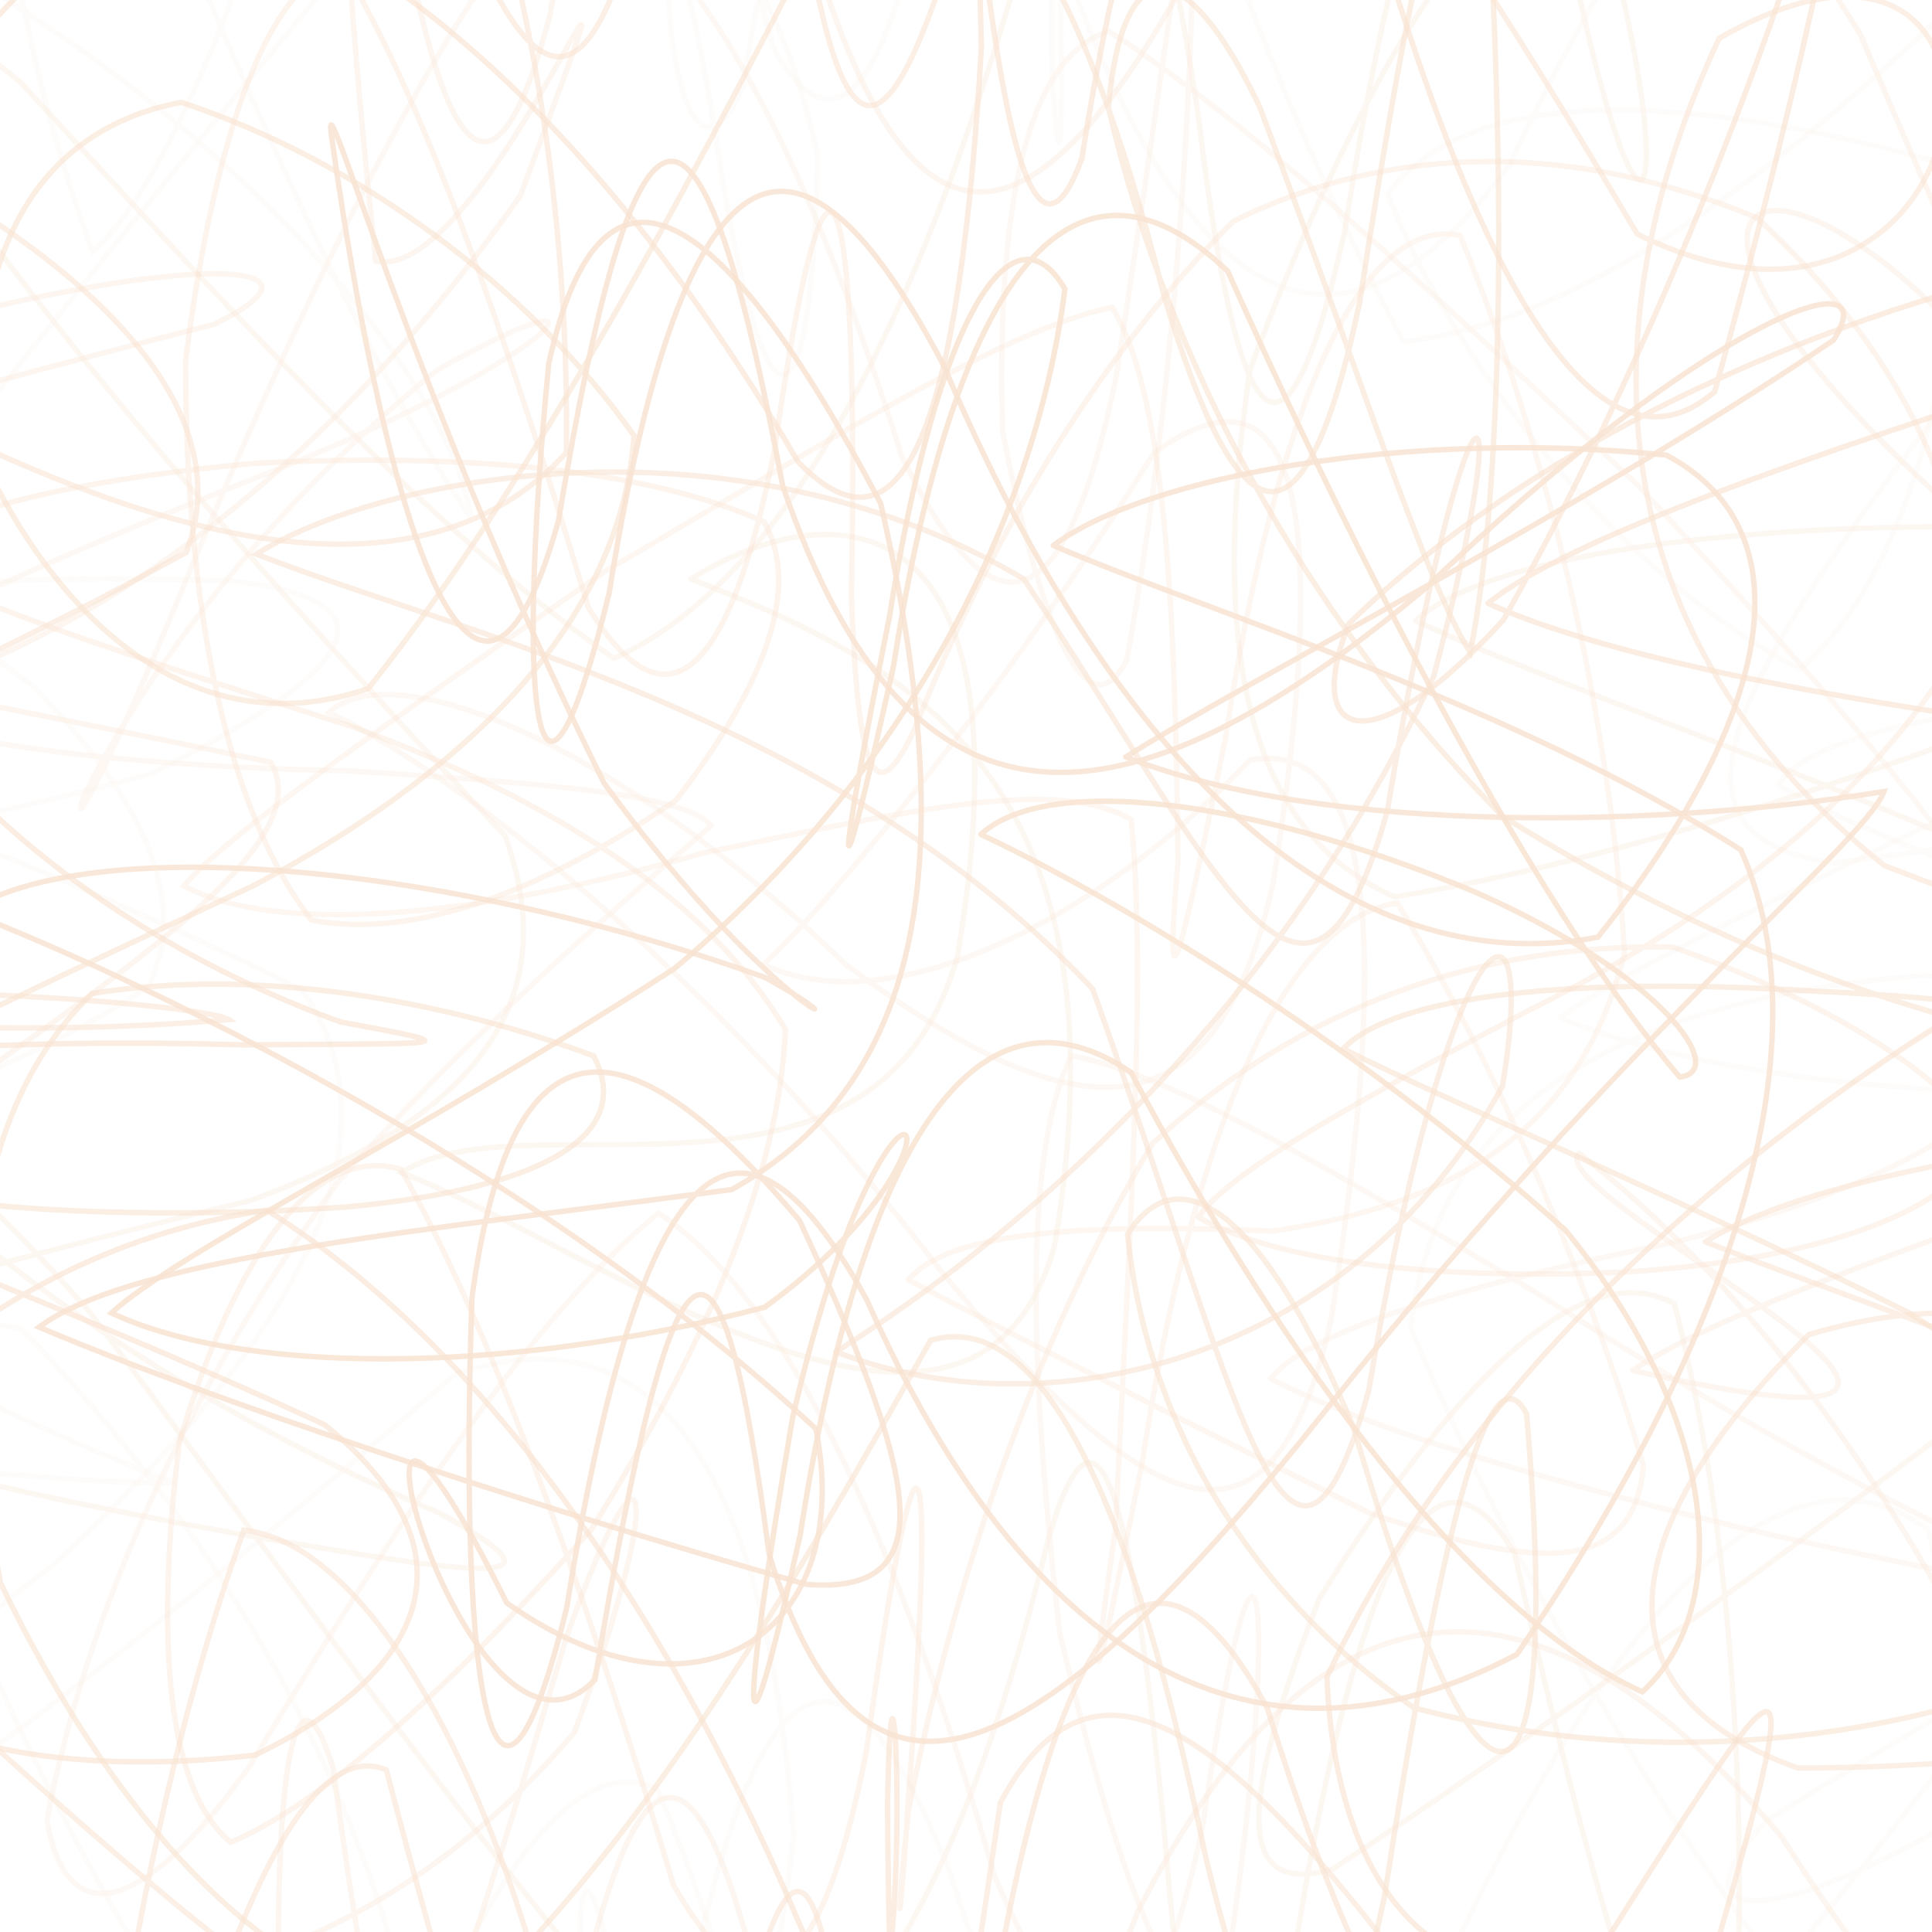
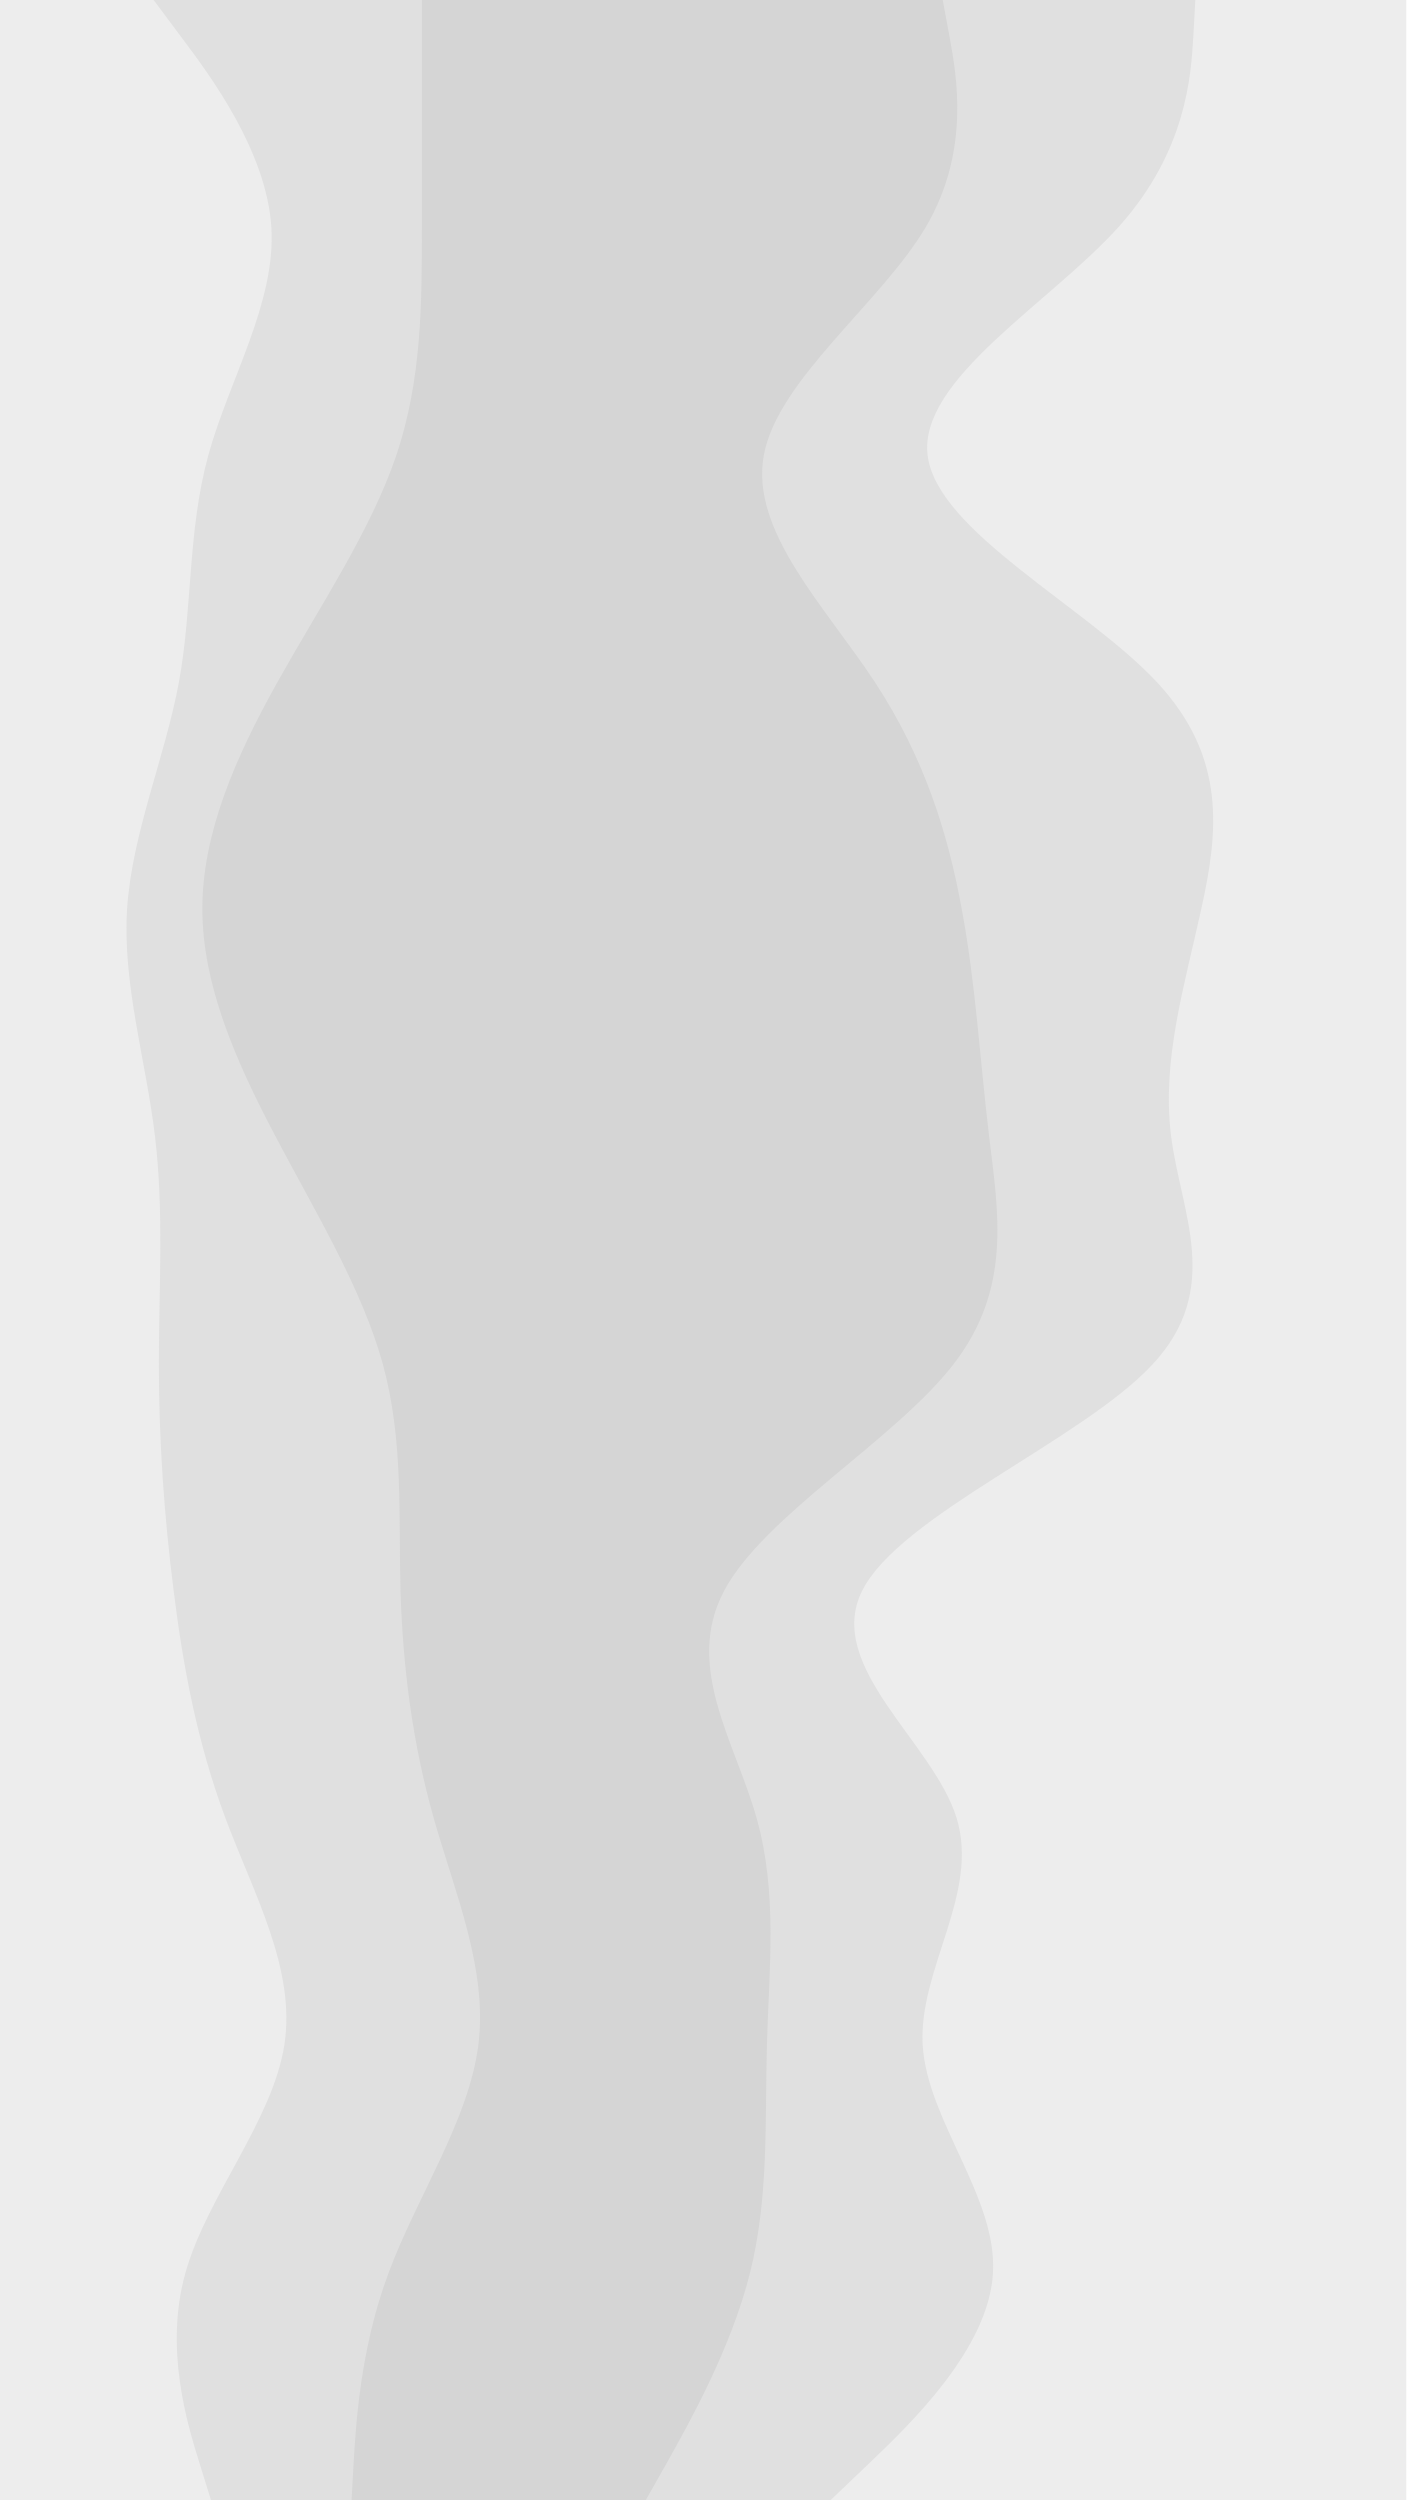
- <svg xmlns="http://www.w3.org/2000/svg" version="1.1" viewBox="0 0 800 800" opacity="0.27">
-   <defs>
-     <linearGradient x1="50%" y1="0%" x2="50%" y2="100%" id="ssscribble-grad">
-       <stop stop-color="#e89959" stop-opacity="1" offset="0%" />
-       <stop stop-color="#e89959" stop-opacity="1" offset="100%" />
-     </linearGradient>
-   </defs>
-   <g fill="none" stroke-width="2.25" stroke="url(#ssscribble-grad)" stroke-linecap="round">
-     <path d="M736.16 325.06C766.01 342.67 827.82 365.53 906.17 393.58 984.78 421.89 1044.22 455.78 1072.08 495.09 1063.93 534.53 1020.91 578.7 952.65 626.1 871.71 670.78 793.44 714.83 730.96 754.39 685.3 803.96 746.57 799.23 854.6 725.72 945.46 632.86 958.3 570.21 893.55 615.24 776.05 767.45 650.96 939.34 551.7 987.17 467.28 824.72 476.65 1059.18 477.87 981.71 475.55 828.46 449.44 804.55 425.29 965.6 407.68 1057.29 385.99 1083.25 360.42 1034.43 334.82 932.33 305.34 819.67 272.31 740.99 239.5 724.82 203.66 773.9 165.69 864.94 129.29 964.06 92.54 1031.42 57.3 1043.96 1.16 907.53 -29.71 713.01 -18.58 655.45 26.4 764.26 100.95 901.65 172.31 935.34 190.91 840.24 136.32 681.69 8.81 550.19 -154.09 522 54.14 607.93 72.81 614.25 38.15 614.27 -26.46 608.6 -108.55 598.24 -190.39 587.21 -253.98 572.69 -283.83 555.09 -272.93 537.48 -223.72 517.22 -148.6 493.95 -64.3 470.03 10.72 441.92 61.4 408.7 78.45 373.57 60.51 332.19 13.91 284.36 -52.22 235.22 -121.81 181.26 -180.82 125 -231.89 28.77 -167.07 -32.99 -31.44 -20.11 108.81 57.1 188.95 165.11 194.84 214.09 139.02 134.28 65.57 -44.83 10.89 -190.33 -17.4 -169.45 -4.01 -6.52 38.4 104.12 67.59 78.7 99.62 -0.1 132.54 -109.15 167.66 -210.13 201.62 -267.64 233.28 -258.29 265.51 -186.44 294.63 -78.96 320.1 19.66 345.63 65.03 367.34 37.33 384.95 -54.33 409.09 -214.5 435.55 -180.24 438.86 -17.6 440.39 61.75 439.05 80.04 435.87 35.23 434.89 -54.29 434.12 -151.17 435.44 -219.8 454.03 -198.32 498.6 -10.73 581.16 141.36 690.1 130.22 814.1 0.09 916.07 -105.98 956.34 -104.9 917.96 8.27 814.37 155.39 715.4 283.18 682.13 345.91 758.98 357.37 830.89 348.32 911.94 335.55 988.03 322.8 1044.57 307.34 1070.93 295.78 1060.69 289.53 1016.82 283.42 946.98 283.32 866.17 289.29 794.52 295.53 747.07 307.45 736.16 325.05Q736.16 325.06 736.16 325.06" opacity="0.12" />
-     <path d="M706.16 514.25C790.8 547.38 938.92 595.86 1035.28 651.6 1014.93 698.03 889.97 731.77 744.47 732.11 657.96 701.32 668.67 632.47 749.03 552.61 853.02 521.87 915.98 570.46 913.17 710.75 849.02 869.9 746.14 955.75 637.7 893.01 536.18 745.77 462.19 656.24 414.22 746.45 385.7 942.12 369.2 1037.72 353.45 914.49 342.21 734.68 321.97 737.53 288.83 935.6 255.69 1054.93 211.24 928.25 159.98 732.9 113.23 713.16 69.45 875.7 40.54 1006.99 31.09 957 50.51 773.94 100.96 633.64 158.32 639.56 213.64 756.91 234.35 866.29 193.73 892.19 91.48 811.86 -47 681.68 -161.87 545.85 -202.29 455.18 -140.07 412.1 -18.86 406.45 87.23 417.15 94.79 422.21 -14.35 431.76 -169.19 421.81 -253.83 388.69 -201.3 355.55 -53.46 300.8 77.08 228.76 103.43 161.2 19.41 90.22 -104.25 38.43 -190.54 24.07 -179.86 60.15 -84.18 144.9 53.06 224.02 170.95 256.8 234.48 187.5 236.63 34.7 195.19 -121.95 141.24 -162.4 69.8 20.04 83.88 -123.8 140.76 -207.62 186.05 -25.07 227.68 94.93 260.82 -24.33 293.96 -222.42 317.03 -218.62 334.24 -26.04 356.56 110.01 383.42 33.31 425.39 -138.06 485.56 -204.02 570.77 -84.8 677.96 96.93 827.49 170.94 853.92 -65.42 711.88 15.84 650.69 146.76 669.7 270.19 780.27 358.41 928.23 415.51 1031.12 442.06 1017.59 458.13 899.85 464.88 758.72 481.11 706.16 514.24Q706.16 514.25 706.16 514.25" opacity="0.57" />
-     <path d="M676.16 567.47C887.71 615.22 635.45 495.03 653.89 477.63 742.17 545.23 827.74 674.87 874.18 824.3 872.04 911.93 819.31 888.37 737.77 760.66 639.13 642.8 546.8 642.42 470.98 791.9 405.49 963.65 356.9 994.57 319.34 844.89 286.52 690.6 256.27 716.07 225.21 905.6 194.14 1024.75 163.73 924.04 137.96 732.2 116.94 664.3 109.01 781.32 120.66 937.34 142.64 973.16 183.81 848.56 234.58 677.91 268.23 582.45 276.37 614.51 237.79 717.36 150.63 820.69 28.23 849.91 -92.38 801.88 -162.18 697.55 -152.03 580.27 -61.07 481.78 54.65 400.91 131.97 349.59 112.13 315.68 -3.52 291.04 -147.7 266.8 -223.83 235.74 -178.35 204.68 -43.5 168.25 88.61 134.3 139.63 109.61 88.06 104.41 -21.21 131.44 -126.98 176.09 -163.83 242.21 -118.55 298.67 -11.31 298.84 113.78 225.04 215.47 81 281.4 -97.02 202.83 118.27 155.64 108.1 136 -70.67 135.81 -205.4 150.66 -149.54 169.9 30.29 196.81 124.76 227.87 5.66 258.94 -183.88 292.69 -203.12 332.04 -36.86 375.77 124.83 432.46 111.63 505.94 -37.33 586.28 -164.06 678.8 -135.85 770.34 14.33 838.32 174.4 871.21 234.82 851.87 187.93 746.78 36.7 647.14 65.27 808.02 210.15 940.08 312.41 1009.35 391.94 970.35 449.02 850.23 498.69 721.67 536.39 676.16 567.46Q676.16 567.47 676.16 567.47" opacity="0.35" />
-     <path d="M646.16 421.39C714.1 450.38 840.86 458.96 948.1 448.9 980.24 440.48 917.37 420.58 796.74 403.96 671.56 413.62 594.49 457.65 584.19 550.12 635.09 670.34 713.04 795.53 782.57 871.04 828.79 857.65 831.9 758.09 798.3 633.33 736.36 588.36 660.82 670.81 586.2 841.85 509.61 965.53 444.77 936.42 393.23 775.07 343.89 650.39 305.09 695.46 276.1 875.6 238.19 955.69 226.85 662.39 259.24 843.35 283.61 944.71 311.41 903.55 328.65 760.46 317.57 608.9 272.83 541.01 188.6 568.95 81.08 662.27 -31.25 751.78 -112.34 794.68 -132.23 785.19 -81.16 726.66 22.76 647.43 122.13 554.37 168.5 472.81 125.17 409.95 6.74 350.54 -125.88 307.27 -193.83 278.27 -154.98 249.27 -33.58 235.92 96.5 240.65 167.25 248.82 148.16 277.63 62.5 320.45 -46.3 349.44 -117.23 360.23 -121.92 325.05 -61.83 237.48 41.08 106.34 151.36 -24.98 248.49 -90.94 310.74 -57.45 338.6 63.89 336.42 176.81 318.21 191.99 298.38 69.4 266.4 -141.07 270.76 118.62 307.69 35.66 336.68 -144.49 377.42 -183.74 429.83 -47.9 483.55 124.65 549.9 170.29 625.32 67.89 695.4 -81.89 761.37 -138.36 808.25 -63.21 825.08 91.72 804.47 225.67 745.35 277.07 673.07 239.57 604.52 156.01 574.61 80.47 609.48 32.69 706.4 36.4 836.46 76.99 943.39 143.86 979 216.51 919.46 279.6 800.57 344.35 685.04 392.38 646.16 421.38Q646.16 421.39 646.16 421.39" opacity="0.11" />
-     <path d="M616.16 249.85C676.27 276.77 791.26 294.47 898.52 308.39 950.22 329.09 919.07 359.34 824.26 411.36 703.14 483.36 602.1 581.98 549.46 694.4 553.01 785.16 599.23 833.02 662.11 808.21 749.54 670.3 754.18 659.38 688.67 880.9 630.71 943.44 573.92 866.03 524.73 707.23 474.59 614.3 435.09 675.63 408.17 845.6 381.24 961.08 368.16 909.29 367.53 746.47 369.85 617.61 381.73 892.1 347.72 838.07 293.28 694.8 211.94 564.66 110.56 501.14 12.4 515 -65.74 579.81 -97.32 652.01 -72.71 714.58 4.17 738.16 105.56 726.8 180.63 690.53 196.46 639.88 134.36 589.9 16.71 535.49 -103.72 492.58 -163.83 465.66 -131.16 438.72 -23.44 429.06 101.36 432.68 186.36 431.88 197.34 433.57 141.03 423.18 44.02 387.89 -43.72 319.99 -88.29 215.93 -79.58 102.23 -18.86 -1.23 70.98 -50.4 173.36 -22.18 263.49 76.01 330.47 191.26 375.23 237.28 397.4 173.14 406.38 19.55 402.19 -128.47 414.21 157.9 447.97 65.66 474.89 -104.31 513.78 -160.25 562.15 -56.96 608.77 112.23 660.5 204.99 709.99 162.21 747.67 27.94 769.84 -82.94 766.6 -94.58 741.11 -2.87 689.65 137.86 622.55 256.66 567.99 316.76 539.18 307.55 558.49 258.29 631.08 187.37 742.97 133.09 859.72 107.74 935.77 102.38 940.14 121.11 865.55 151.19 751.13 188.04 648.86 222.92 616.16 249.84Q616.16 249.85 616.16 249.85" opacity="0.67" />
-     <path d="M586.16 257C638.81 281.85 741.59 316.54 845.65 363.17 911.68 413.52 909.56 480.63 845.03 563.1 741.15 642.78 633.41 720.35 551.8 773.97 510.75 785.69 513.34 746.8 546.24 662 600.93 574.37 654.21 518.43 693.29 539.87 720.62 643.57 726.16 788.93 714.33 895.87 691.41 896.48 660.11 787.25 627.15 643.39 591.46 582.48 559.73 656.54 534.88 815.6 510.02 927.61 493.22 897.66 482.05 757.52 468.13 613.71 454.22 568.41 434.07 637.24 402.83 767.26 356.36 862.83 290.73 869.63 213.35 787.71 124.39 659.82 37.12 543.24 -28.35 468.92 -60.4 453.86 -45.22 480.52 10.5 536.48 95.95 590.36 181.61 626.33 227.92 651.82 215.9 654.8 140.28 642.15 26.63 623.75 -81.18 599.76 -133.83 574.9 -106.87 550.05 -12.85 525.51 103.86 497.05 197.44 462.84 234.05 414.65 209.13 346.09 135.28 267.06 48.42 172.25 -19.49 77.99 -53.98 13 -41.63 -7.62 8.52 34.1 86.23 118.1 173.13 216.52 254.2 272.59 328.18 239.93 384.79 122.1 425.63 -26.13 455.93 -113.21 477.67 -82.09 496.71 52.1 512.74 182.67 531.97 207.63 556.82 95.66 581.67 -63.4 610.98 -132.48 641.81 -62.01 681.38 153.12 700.3 82.21 656.79 -57.15 614.02 -52.73 562.8 32.66 517.66 152.86 500.06 270.24 517.17 344.82 577.52 371.4 671.32 356.09 780.47 319.45 872.53 282.84 915.69 243.43 893.25 221.53 809.27 218.06 702.15 218.29 613.14 232.13 586.16 256.99Q586.16 257 586.16 257" opacity="0.27" />
-     <path d="M556.16 434.32C601.75 457.1 692.13 494.42 790.17 543.45 865.09 590.28 887.41 642.88 853.98 691.22 776.6 722.92 678.39 732.04 585.43 707.14 513.03 657.16 474.15 583.79 466.9 511.09 487.87 477.61 523.3 500.98 560.54 591.31 614.36 775.65 647.75 766.03 632.12 585.45 616.29 554.99 596 638.1 573.22 785.6 550.44 893.08 526.24 882.56 499.11 768.32 469.51 625.05 432.58 541.17 385.33 555 331.98 650.71 266.46 763.41 191.53 832.4 119.18 831.71 51.04 761.1 0.21 655.42 -22.39 542.66 -10.52 457.99 38.15 411.4 107.39 400.21 185.16 414.51 245.85 437.26 262.57 469.32 227.29 491.9 143.57 499.8 36.75 506.75 -58.24 498.78 -103.83 476 -82.1 453.23 -1.53 416.71 104.77 366.8 201.38 315.94 257.67 251.93 262.53 180.38 218.53 118.15 147.6 66.32 75.08 42.38 14.51 53.84 -13.75 105.79 -7.74 188.7 27.82 264.53 85.48 308.14 152.47 285.13 226.24 192.44 294.22 59.31 351.85 -53.1 405.18 -83.66 447.85 -12.78 481.76 121.68 513.46 227.15 540.13 233.1 562.91 125.66 585.7 -21.84 603.51 -100.38 614.78 -61.17 623.84 66.93 622.62 202.44 608.77 270.12 590.63 242.12 560.16 146.77 521.51 44.03 489.63 -22.57 464.66 -18.94 458.94 44.39 482.79 146.94 538.06 253.02 622.34 338.12 718.58 398.13 809.95 426.53 870.66 434.31 882.51 425.45 839.21 414.3 751.4 410.43 653.88 404.37 577.91 411.53 556.16 434.31Q556.16 434.32 556.16 434.32" opacity="0.64" />
-     <path d="M526.16 570.79C565.12 591.5 643.13 614.24 732.8 635.43 811.3 652.5 852.15 660.33 847.29 652.04 800.85 632.31 724.62 592.41 637.86 536.34 553.21 485.59 486.61 445.27 443.71 437.15 424.46 475.64 425.57 560.52 438.78 675.84 463.47 781.27 487.89 841.97 506.27 826.11 529.62 682.67 524.58 576.01 498.07 755.6 477.36 857.51 448.52 863.63 411.78 776.69 374.15 645.19 327.46 538.39 272.72 502.33 218.45 545.97 159.93 638.18 103.32 731.35 58.19 794.36 27.34 799.71 19.44 753.7 35.2 669.98 77.24 574.63 140.33 489.02 205.52 416.75 263.18 369.29 294.44 341.91 284.12 329.32 231.48 324.61 144.99 319.24 47.32 317.2 -34.87 307.36 -73.83 286.65 -56.82 265.94 10.72 235.34 104.89 198.33 233.97 148.16 263.47 106.52 180.59 153.52 114.53 207.21 63.2 272.83 34.8 329.42 27.89 348.3 45.21 318.41 79.65 233.85 127.67 119.12 181.08 8.33 233 -50.5 287.14 -29.65 334.59 65.33 373.35 188.84 411.69 267.81 441.55 257.53 462.26 155.66 482.97 20.29 493.57 -64 494.29 -52.9 494.59 43.76 484.82 173.65 466.57 273.24 450.54 304.31 431.24 262.18 415.13 178.32 412.6 84.56 425 24.24 459.05 12.89 514.6 48.15 590.48 118.2 678.1 200.87 760.05 288.86 823.62 362.86 851.4 418.49 836.59 462.66 779.25 492.52 692.74 514.51 606.56 532.37 543.19 550.07 526.16 570.78Q526.16 570.79 526.16 570.79" opacity="0.23" />
-     <path d="M496.16 504.01C528.93 522.65 594.83 530.36 674.34 526.64 751.55 521.55 804.3 503.47 822.78 473.82 806.82 446.32 759.44 415.54 692.61 392.15 614.98 390.64 540.32 415.2 477.32 473.38 427.27 557.03 394.46 657.14 376.18 749.48 370.53 804.45 372.34 804.94 376.2 744.26 387.1 598.29 381.97 557.78 358.66 725.6 340.02 820.94 312.96 840.6 278.91 780.6 245.53 669.54 206.81 556.4 166.01 484.2 129.85 473.49 97.34 520.03 74.27 597.1 63.82 682.13 69.87 741.66 95.49 762.84 134.06 746.77 186.62 698.34 244.84 633.36 292.26 557.03 322.92 485.72 325.22 426.28 293.07 372.25 229.71 331.29 145.31 300.71 58.61 273.07 -11.06 250.82 -43.83 232.18 -31.03 213.54 24.17 199.38 105.04 191.87 193.03 187.3 268 194.34 316.32 216.06 331.96 243.2 316.74 283.81 279.85 331.41 226.65 367.67 173.11 389.36 128.97 381.01 93.97 335.41 77.02 253.8 76.84 149.36 89.1 52.87 112.74 -10.39 142.32 -13.37 177.38 45.14 212.37 147.66 243.62 251.54 275.89 304.37 302.17 280.97 320.81 185.66 344.51 19.71 355.82 81.73 352.53 246.66 355.25 321.03 362.29 337.27 378.76 301.71 407.66 228.78 451.36 150.76 510.79 91.54 579.36 57.79 655 59.98 727.61 90.23 783.92 142.34 815.87 203.82 813.9 263.63 779.25 325.57 714.9 377.56 634.11 417.81 560.42 456.67 508.98 485.36 496.16 504Q496.16 504.01 496.16 504.01" opacity="0.41" />
-     <path d="M466.16 313.44C550.8 346.58 691.97 342.16 780.12 327.74 772.37 348.81 673.17 427.96 549.25 583.6 432.54 730.09 358.48 774.06 318.46 643.46 298.17 488.3 279.47 497.54 246.34 695.6 190.98 752.42 125.39 493.67 209.84 663.74 290.33 720.51 354.38 675.05 337.84 591.65 225.41 487.2 70.8 410.56 -13.83 377.42 38.69 344.27 186.1 357.77 316.87 404.79 364.39 430.78 323.58 424.54 250.17 324.36 169.74 162.28 132.76 24.26 137.27 56.4 160.86 223.3 198.09 334.93 231.23 215.66 264.37 17.56 290.27 21.7 324.1 201.15 377.01 356.06 465.7 347.25 589.56 244.19 706.4 131.98 782.38 104.55 759.17 140.9 652.7 212.75 518.72 280.3 466.16 313.43Q466.16 313.44 466.16 313.44" opacity="0.82" />
-     <path d="M436.16 225.88C504.1 254.87 624.61 290.85 720.87 351.93 757.57 434.4 714.74 558.15 628.08 685.07 519.75 742.22 425.61 688.09 358.9 538.24 302.83 436.09 263.68 485.47 234.68 665.6 205.69 783.47 189.6 708.72 195.42 537.5 211.88 414.62 260.77 422.21 331.1 505.43 379.76 610.64 391.83 660.67 333.88 656.05 216.36 622.71 84.1 578.52 16.16 549.53 55.01 520.53 176.03 509.48 303.03 492.57 384.88 446.95 397.49 351.66 364.66 208.45 301.03 87.23 249.52 48.88 227.23 150.48 212.81 300.44 223.23 363.47 252.22 245.66 281.21 65.5 326.02 27.83 390.69 151.22 463.23 322.33 559.98 407.23 661.62 388.09 732.47 299.18 750.63 220.67 690.04 188.45 584.31 177.61 475.04 196.87 436.16 225.87Q436.16 225.88 436.16 225.88" opacity="0.85" />
-     <path d="M406.16 345.52C458.81 370.37 556.23 427.08 648.36 509.53 711.83 587.18 718.28 665.72 680.05 700.55 611.08 669.58 533.67 566.9 468.27 444 402.99 400.03 356.19 476.54 331.34 635.6 306.48 747.61 305.93 717.47 328.14 587.38 369.78 406.58 414.74 470.21 316.65 541.29 206.3 570.29 98.81 568.53 46.16 543.68 73.12 518.82 166.97 473.23 279.13 401.16 375.66 320.45 428.79 214.79 440.97 119.68 419.3 82.68 388.24 129.83 368.25 255.64 345.83 367.52 345.17 387.63 370.02 275.66 394.86 116.58 442.87 50.1 508.36 112.27 571.42 253.38 641.27 382.43 695.52 445.98 715.92 443.73 689.17 403.98 610.86 369.39 516.92 330.02 433.14 320.66 406.16 345.51Q406.16 345.52 406.16 345.52" opacity="0.86" />
-     <path d="M376.16 529.99C415.12 550.7 488.77 587.57 567.22 626.56 638.61 651.31 676.69 651.24 680.5 606.95 659.82 535.79 620.53 442.28 578.64 373.9 531.42 380.74 493.69 470.24 472.98 605.6 452.26 707.51 450.54 712.56 461.87 633.01 467.86 510.06 474.83 401.72 468.37 339.37 437.41 321.42 377.36 335.43 290.8 353.32 197.17 380.1 115.12 387.55 76.16 366.84 93.17 346.13 160.81 299.21 250.52 236.54 342.98 182.77 415.57 136.44 460.54 127.24 482.11 162.44 486.73 248.81 487.78 356.58 482.36 420.95 486.75 407.51 507.46 305.6 528.16 170.24 563.23 89.13 604.55 97.47 639.39 181.03 667.1 296.51 672.68 394.82 654.86 466.25 604.24 498.64 526.97 509.78 452.44 506.68 393.19 509.27 376.16 529.98Q376.16 529.99 376.16 529.99" opacity="0.30" />
-     <path d="M346.16 559.76C430.8 592.9 558.03 566.77 622.12 449.83 637.75 355.94 599.93 377.54 566.8 575.6 533.66 694.93 511.48 573.06 452.41 409.45 344.89 295.45 190.8 262.59 106.16 229.46 158.7 196.32 305.24 169.17 423.92 239.75 504.2 359.92 541.35 454.93 574.49 335.6 607.62 137.54 630.48 142.8 593.63 280.13 518.39 440.49 398.72 526.62 346.16 559.75Q346.16 559.76 346.16 559.76" opacity="0.61" />
-     <path d="M316.16 399.4C368.8 424.25 455.5 380.67 517.43 314.76 568.52 305.39 576.18 386.55 551.33 545.6 526.48 657.61 473.82 626.88 390.15 527 295.65 403.05 188.8 319.87 136.16 295.02 163.12 270.17 256.64 308.35 350.6 399.72 441.69 467.03 502.33 477.61 527.19 365.6 552.04 206.55 536.4 145.53 477.88 187.48 416.49 285.96 343.12 374.54 316.16 399.4Q316.16 399.4 316.16 399.4" opacity="0.24" />
-     <path d="M286.16 239.75C370.78 272.88 469.85 317.56 436.72 515.6 403.58 634.93 250.78 518.64 166.16 485.51 218.7 452.37 363.41 514.93 396.55 395.6 429.68 197.56 338.7 206.61 286.16 239.75Q286.16 239.75 286.16 239.75" opacity="0.29" />
-   </g>
+ <svg xmlns="http://www.w3.org/2000/svg" id="visual" viewBox="0 0 540 960" width="540" height="960" version="1.1">
+   <path d="M318 960L333.2 945.5C348.3 931 378.7 902 380.3 872.8C382 843.7 355 814.3 353.3 785.2C351.7 756 375.3 727 366.3 698C357.3 669 315.7 640 330 611C344.3 582 414.7 553 441.7 523.8C468.7 494.7 452.3 465.3 448.7 436.2C445 407 454 378 460.3 349C466.7 320 470.3 291 443.3 262C416.3 233 358.7 204 355.2 174.8C351.7 145.7 402.3 116.3 428.5 87.2C454.7 58 456.3 29 457.2 14.5L458 0L540 0L540 14.5C540 29 540 58 540 87.2C540 116.3 540 145.7 540 174.8C540 204 540 233 540 262C540 291 540 320 540 349C540 378 540 407 540 436.2C540 465.3 540 494.7 540 523.8C540 553 540 582 540 611C540 640 540 669 540 698C540 727 540 756 540 785.2C540 814.3 540 843.7 540 872.8C540 902 540 931 540 945.5L540 960Z" fill="#ededed" />
+   <path d="M247 960L255.2 945.5C263.3 931 279.7 902 287 872.8C294.3 843.7 292.7 814.3 293.5 785.2C294.3 756 297.7 727 289.5 698C281.3 669 261.7 640 277 611C292.3 582 342.7 553 365.2 523.8C387.7 494.7 382.3 465.3 378.8 436.2C375.3 407 373.7 378 368.3 349C363 320 354 291 335 262C316 233 287 204 292.3 174.8C297.7 145.7 337.3 116.3 354.5 87.2C371.7 58 366.3 29 363.7 14.5L361 0L459 0L458.2 14.5C457.3 29 455.7 58 429.5 87.2C403.3 116.3 352.7 145.7 356.2 174.8C359.7 204 417.3 233 444.3 262C471.3 291 467.7 320 461.3 349C455 378 446 407 449.7 436.2C453.3 465.3 469.7 494.7 442.7 523.8C415.7 553 345.3 582 331 611C316.7 640 358.3 669 367.3 698C376.3 727 352.7 756 354.3 785.2C356 814.3 383 843.7 381.3 872.8C379.7 902 349.3 931 334.2 945.5L319 960Z" fill="#e0e0e0" />
+   <path d="M134 960L134.8 945.5C135.7 931 137.3 902 148.2 872.8C159 843.7 179 814.3 182.7 785.2C186.3 756 173.7 727 165.5 698C157.3 669 153.7 640 152.8 611C152 582 154 553 146 523.8C138 494.7 120 465.3 104.7 436.2C89.3 407 76.7 378 76.7 349C76.7 320 89.3 291 105.5 262C121.7 233 141.3 204 151.2 174.8C161 145.7 161 116.3 161 87.2C161 58 161 29 161 14.5L161 0L362 0L364.7 14.5C367.3 29 372.7 58 355.5 87.2C338.3 116.3 298.7 145.7 293.3 174.8C288 204 317 233 336 262C355 291 364 320 369.3 349C374.7 378 376.3 407 379.8 436.2C383.3 465.3 388.7 494.7 366.2 523.8C343.7 553 293.3 582 278 611C262.7 640 282.3 669 290.5 698C298.7 727 295.3 756 294.5 785.2C293.7 814.3 295.3 843.7 288 872.8C280.7 902 264.3 931 256.2 945.5L248 960Z" fill="#d5d5d5" />
+   <path d="M80 960L75.5 945.5C71 931 62 902 70.2 872.8C78.3 843.7 103.7 814.3 108.2 785.2C112.7 756 96.3 727 85.5 698C74.7 669 69.3 640 65.7 611C62 582 60 553 60 523.8C60 494.7 62 465.3 58.5 436.2C55 407 46 378 47.8 349C49.7 320 62.3 291 67.7 262C73 233 71 204 79 174.8C87 145.7 105 116.3 103.2 87.2C101.3 58 79.7 29 68.8 14.5L58 0L162 0L162 14.5C162 29 162 58 162 87.2C162 116.3 162 145.7 152.2 174.8C142.3 204 122.7 233 106.5 262C90.3 291 77.7 320 77.7 349C77.7 378 90.3 407 105.7 436.2C121 465.3 139 494.7 147 523.8C155 553 153 582 153.8 611C154.7 640 158.3 669 166.5 698C174.7 727 187.3 756 183.7 785.2C180 814.3 160 843.7 149.2 872.8C138.3 902 136.7 931 135.8 945.5L135 960Z" fill="#e0e0e0" />
+   <path d="M0 960L0 945.5C0 931 0 902 0 872.8C0 843.7 0 814.3 0 785.2C0 756 0 727 0 698C0 669 0 640 0 611C0 582 0 553 0 523.8C0 494.7 0 465.3 0 436.2C0 407 0 378 0 349C0 320 0 291 0 262C0 233 0 204 0 174.8C0 145.7 0 116.3 0 87.2C0 58 0 29 0 14.5L0 0L59 0L69.8 14.5C80.7 29 102.3 58 104.2 87.2C106 116.3 88 145.7 80 174.8C72 204 74 233 68.7 262C63.3 291 50.7 320 48.8 349C47 378 56 407 59.5 436.2C63 465.3 61 494.7 61 523.8C61 553 63 582 66.7 611C70.3 640 75.7 669 86.5 698C97.3 727 113.7 756 109.2 785.2C104.7 814.3 79.3 843.7 71.2 872.8C63 902 72 931 76.5 945.5L81 960Z" fill="#ededed" />
</svg>
